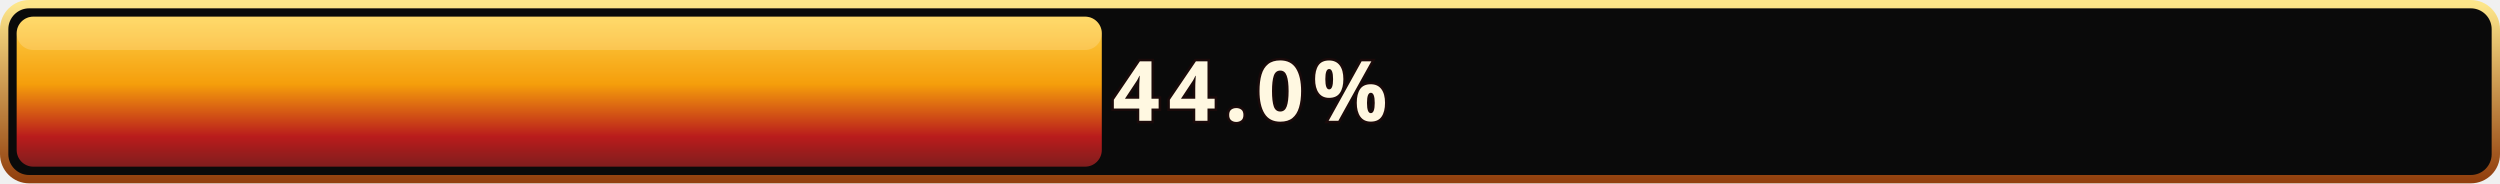
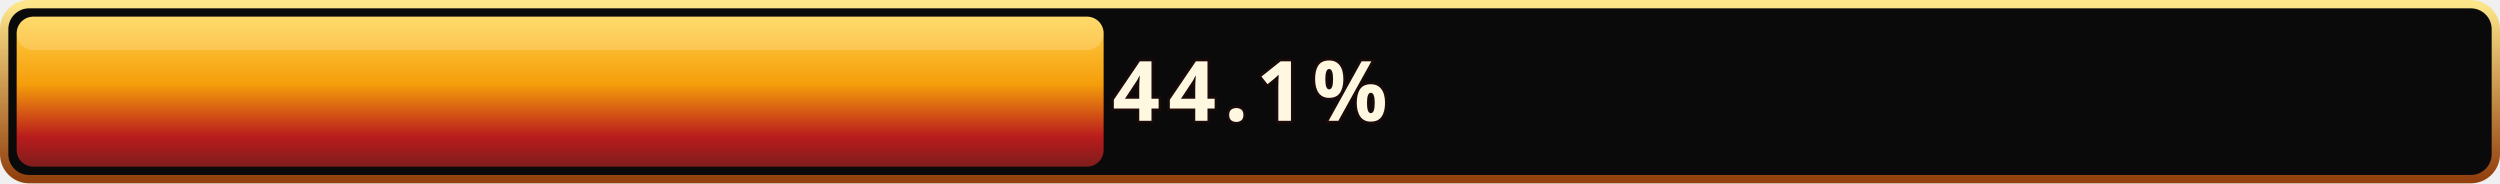
- <svg xmlns="http://www.w3.org/2000/svg" width="600" height="44" viewBox="0 0 600 44" role="img" aria-label="Progress 44.0%">
+ <svg xmlns="http://www.w3.org/2000/svg" width="600" height="44" viewBox="0 0 600 44" role="img" aria-label="Progress 44.1%">
  <defs>
    <linearGradient id="fillGrad" x1="0" y1="0" x2="0" y2="1">
      <stop offset="0%" stop-color="#ffd24a" />
      <stop offset="45%" stop-color="#f59e0b" />
      <stop offset="80%" stop-color="#b91c1c" />
      <stop offset="100%" stop-color="#7f1d1d" />
    </linearGradient>
    <linearGradient id="borderGrad" x1="0" y1="0" x2="0" y2="1">
      <stop offset="0%" stop-color="#fde68a" />
      <stop offset="100%" stop-color="#92400e" />
    </linearGradient>
  </defs>
  <rect x="1" y="1" width="598" height="42" rx="6" ry="6" fill="#0a0a0a" stroke="url(#borderGrad)" stroke-width="2" />
-   <rect x="4" y="4" width="260.43" height="36" rx="4" ry="4" fill="url(#fillGrad)" />
-   <rect x="4" y="4" width="260.43" height="8" rx="4" ry="4" fill="#ffffff" opacity="0.18" />
+   <rect x="4" y="4" width="260.87" height="36" rx="4" ry="4" fill="url(#fillGrad)" />
+   <rect x="4" y="4" width="260.87" height="8" rx="4" ry="4" fill="#ffffff" opacity="0.18" />
  <text x="300" y="29" font-family="Impact, 'Arial Black', sans-serif" font-size="20" font-weight="900" text-anchor="middle" fill="#fff8e1" stroke="#1a0a0a" stroke-width="1.2" paint-order="stroke fill" letter-spacing="2">
-     44.0%
+     44.1%
  </text>
</svg>
